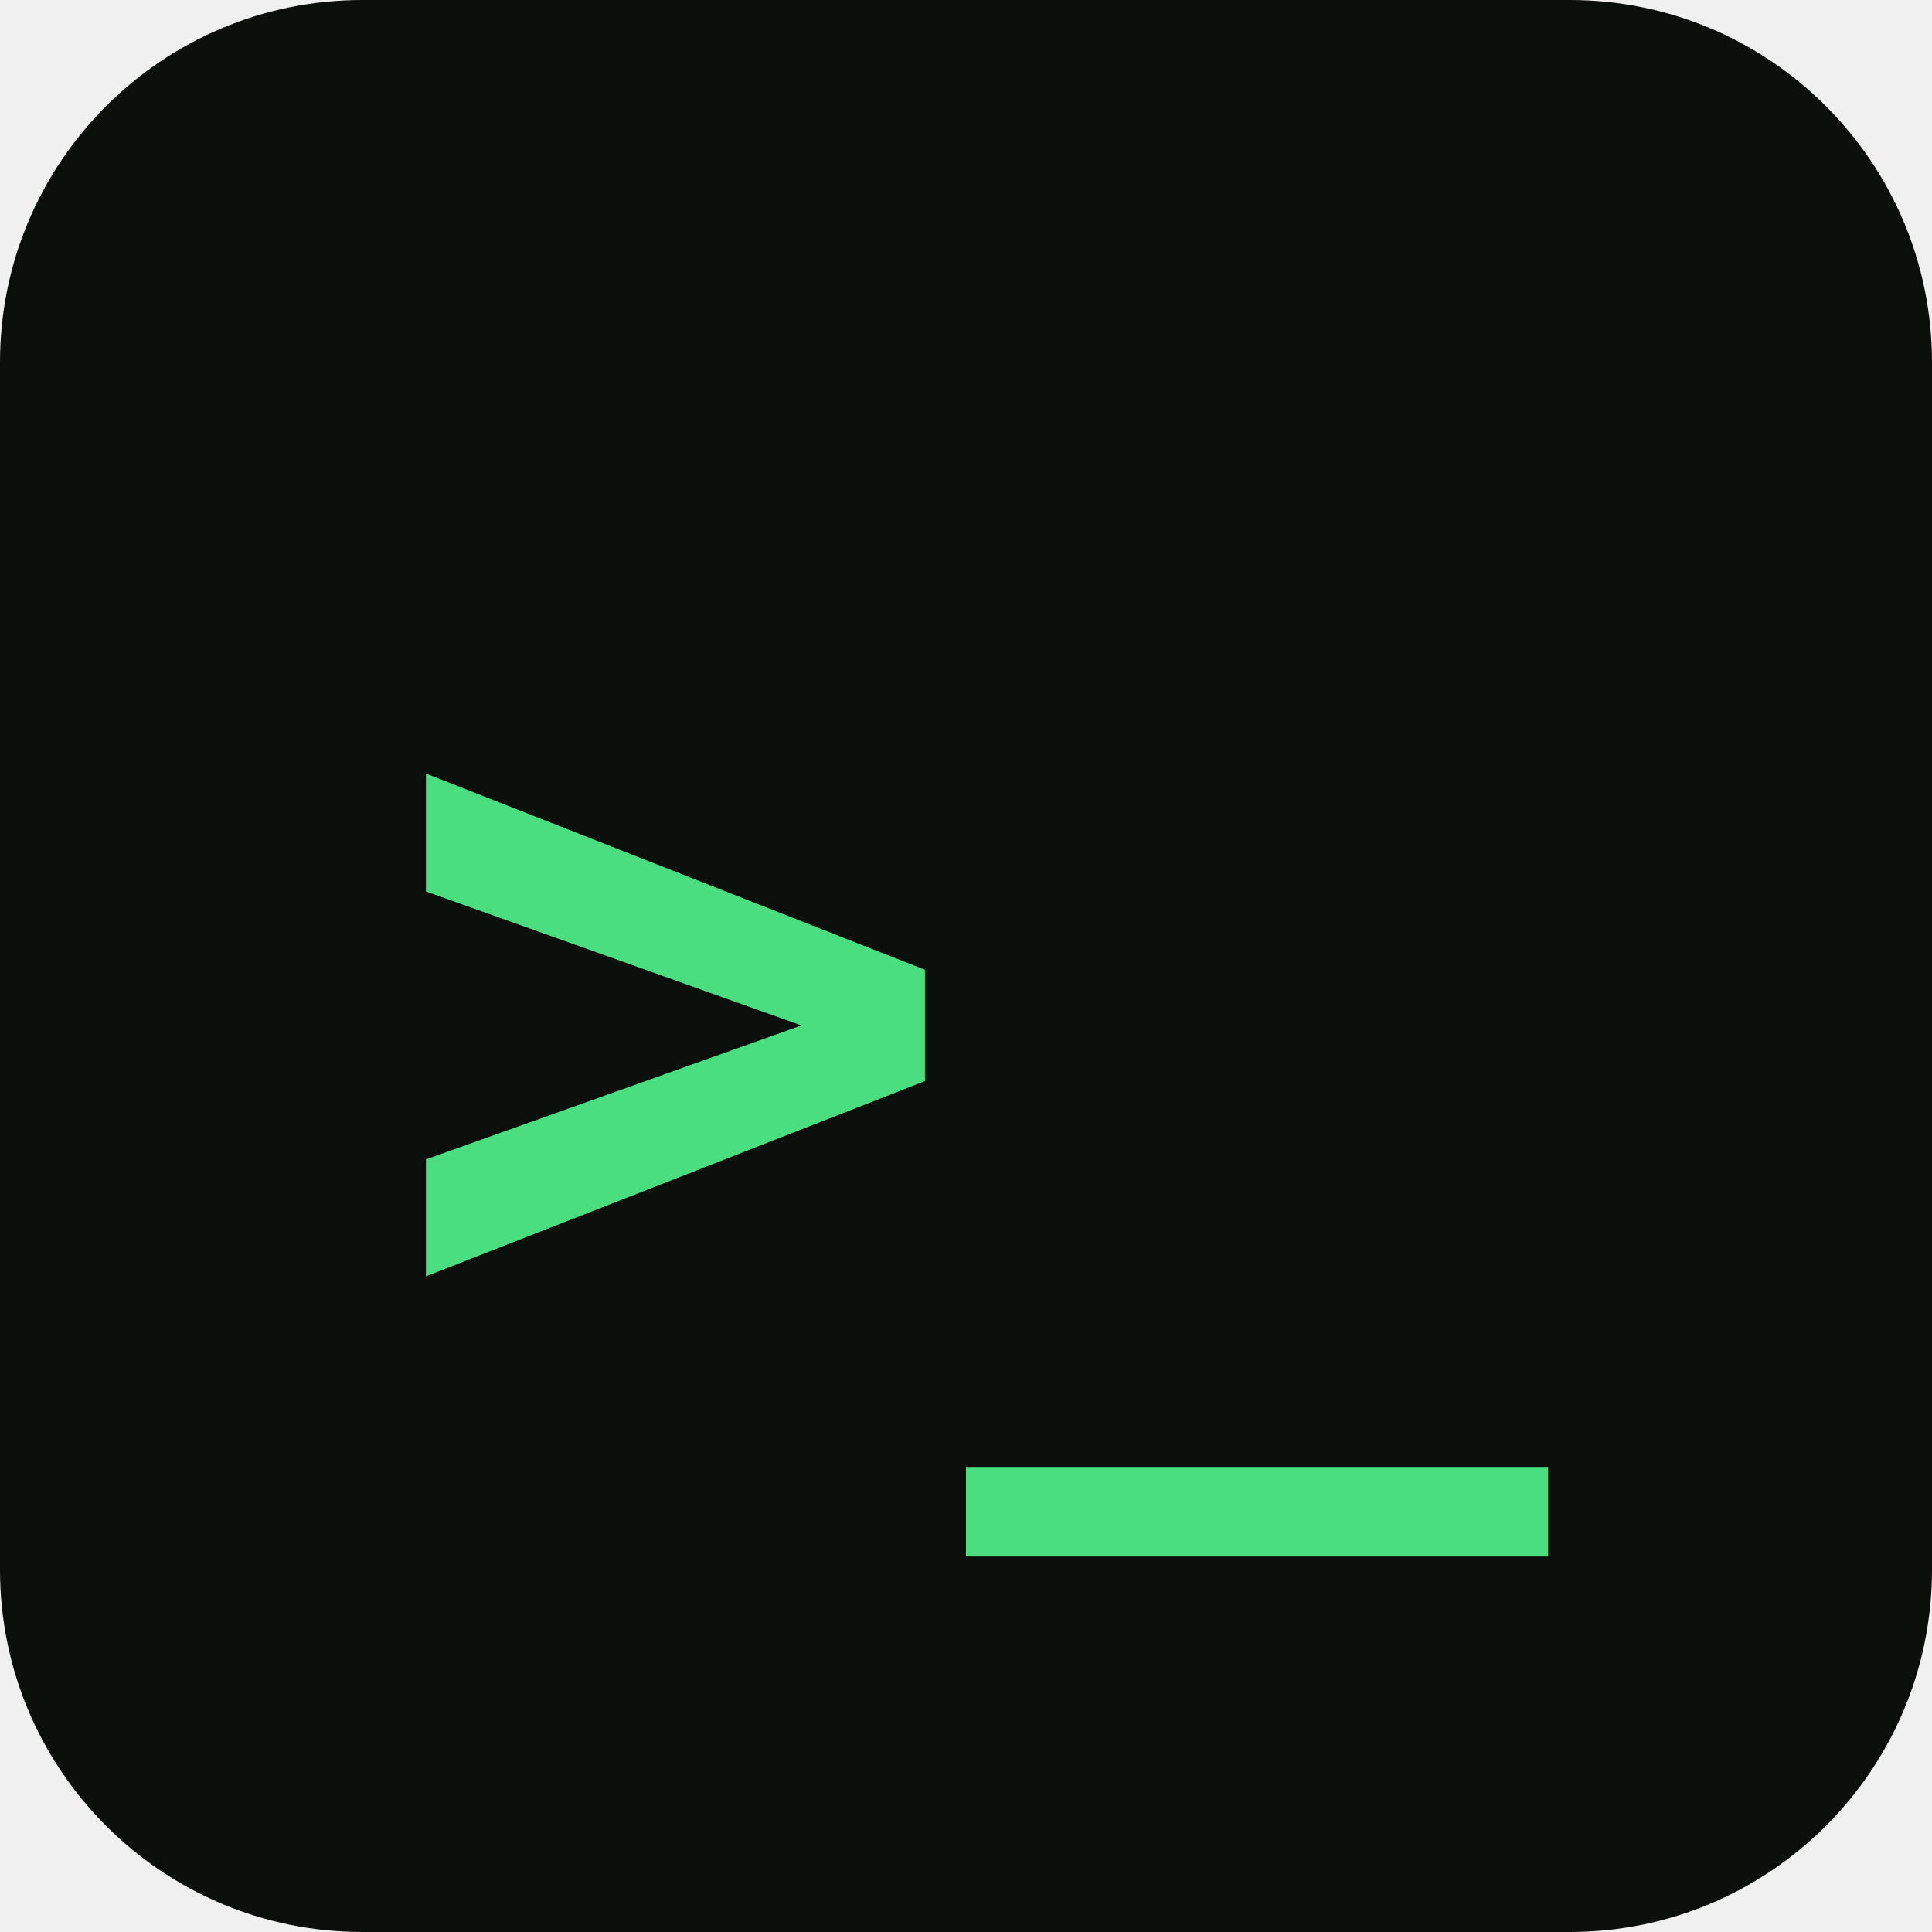
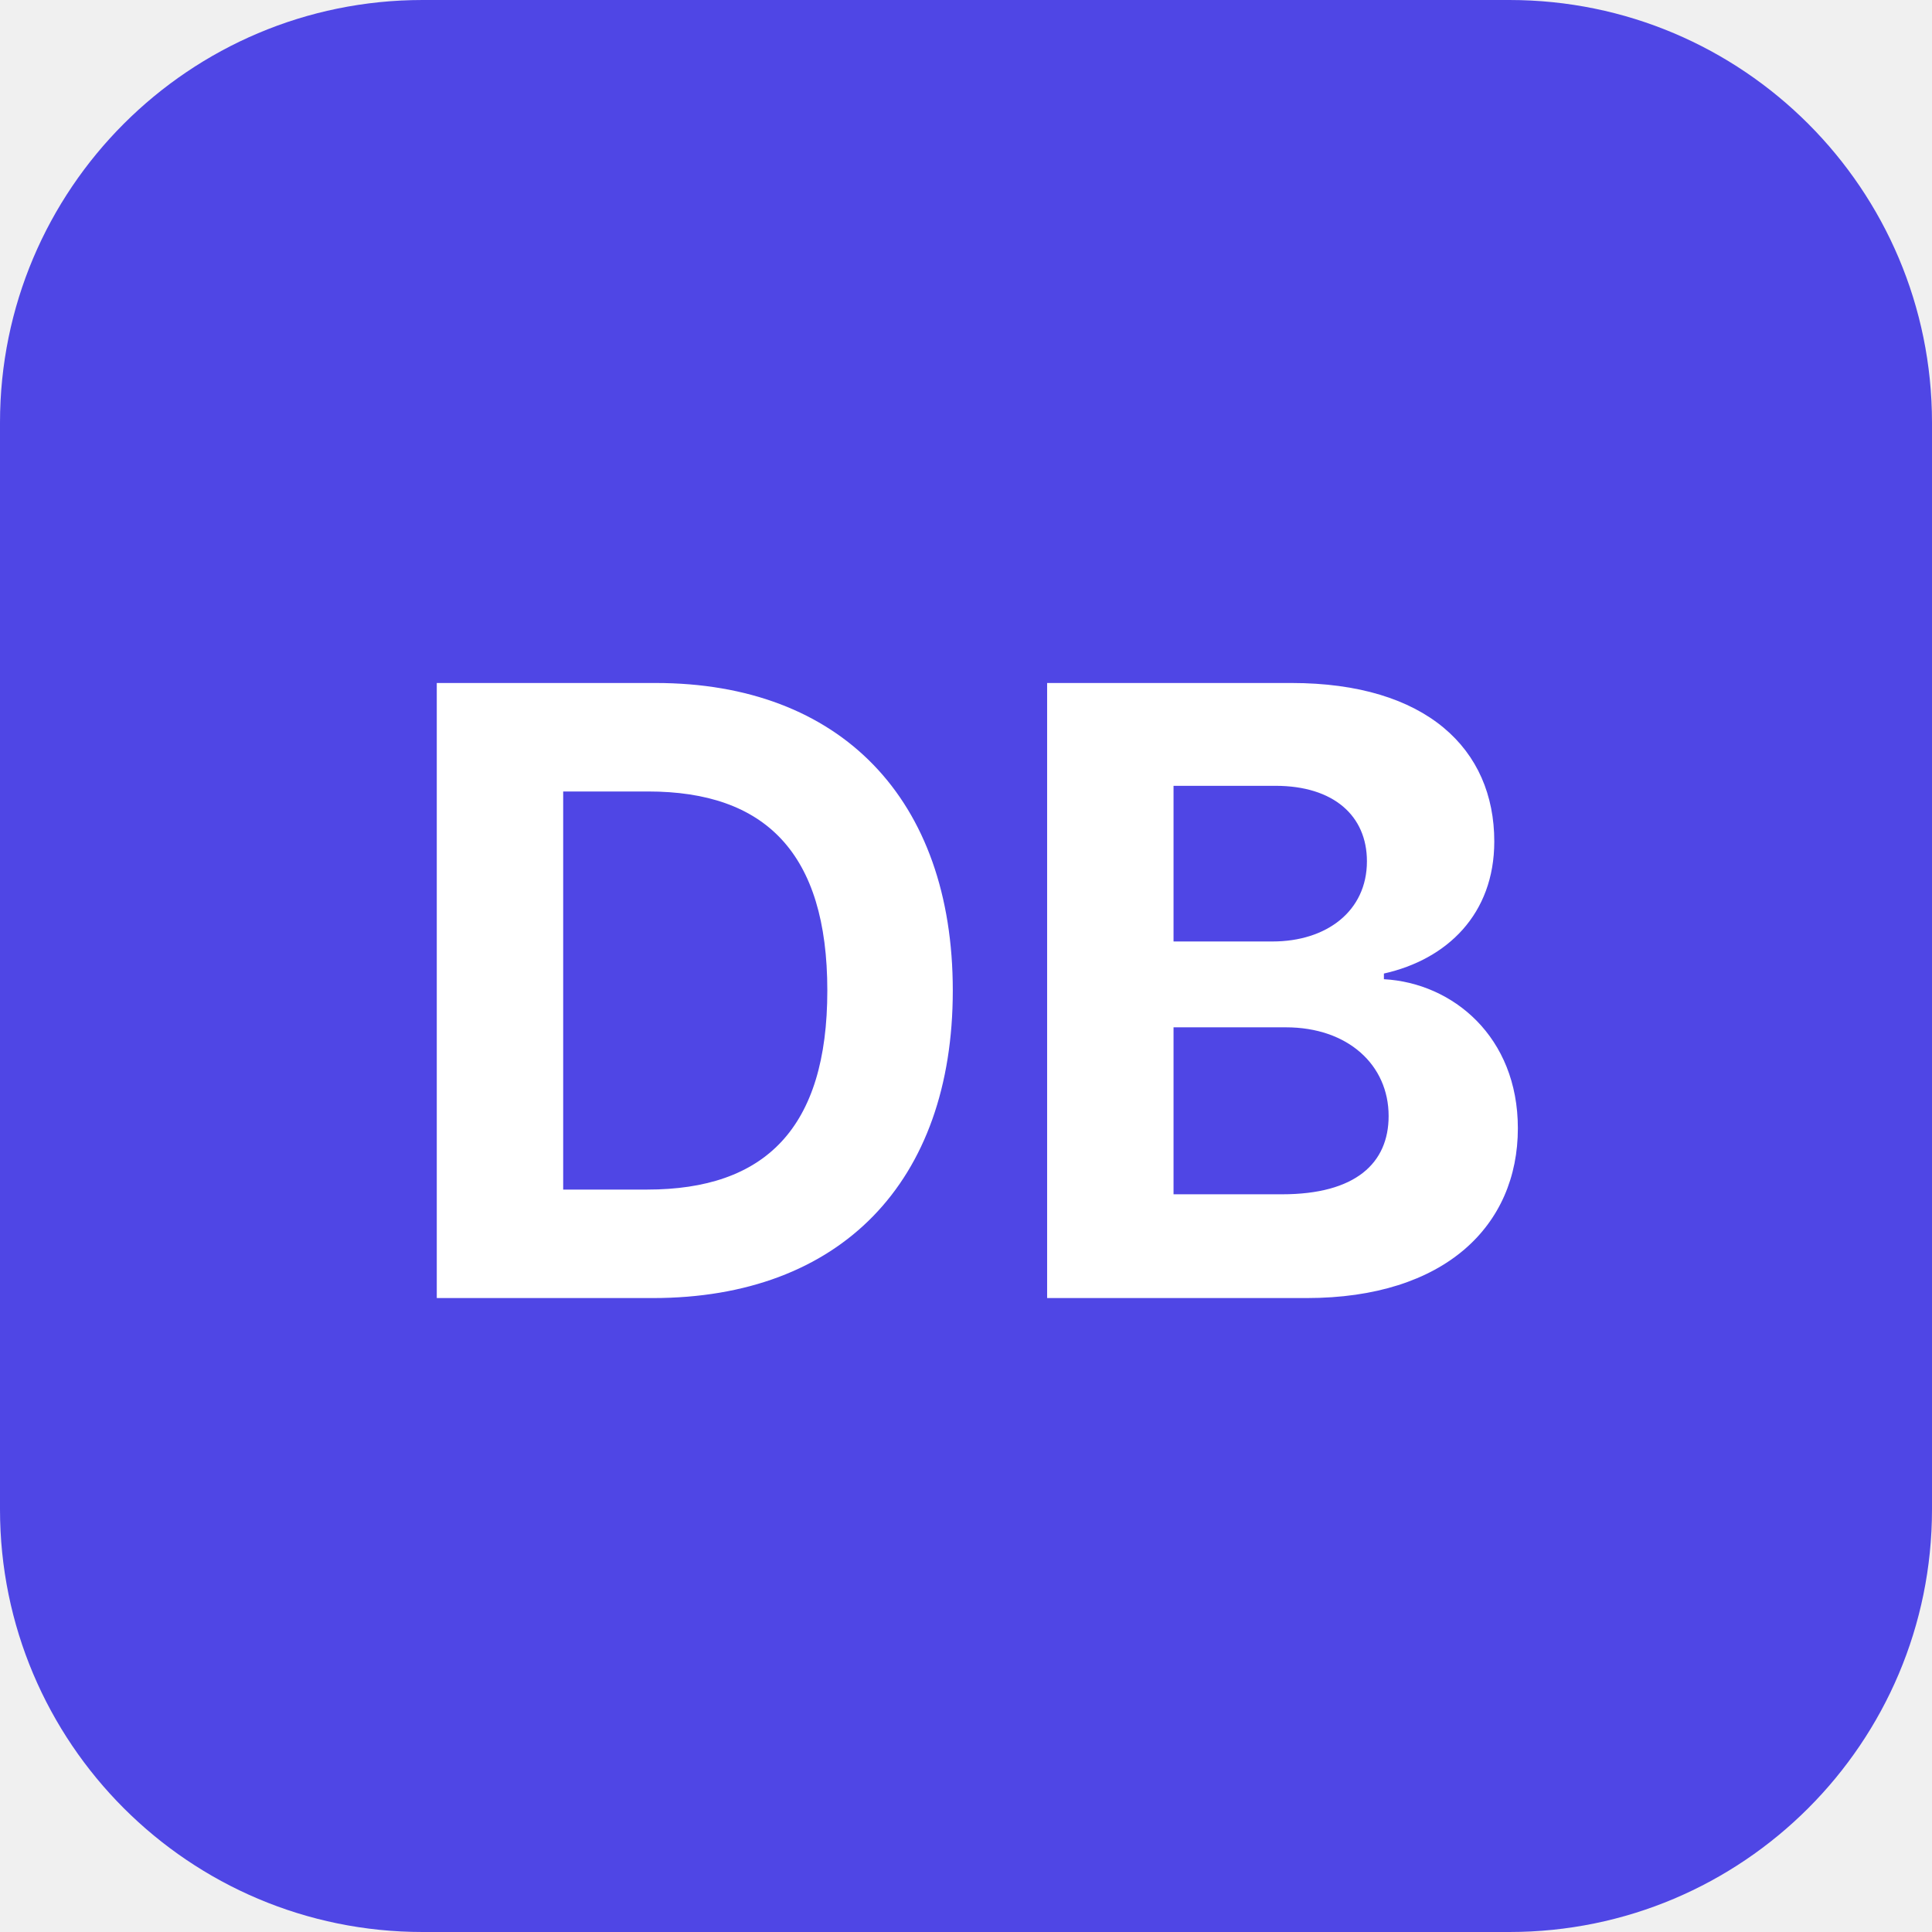
<svg xmlns="http://www.w3.org/2000/svg" viewBox="0 0 32 32">
-   <rect width="32" height="32" rx="6" fill="#0b0f0c" />
-   <text x="16" y="22" font-family="monospace" font-size="16" font-weight="700" fill="#4ade80" text-anchor="middle">&gt;_</text>
+   <rect width="32" height="32" rx="7" fill="#4f46e5" />
+   <text x="16" y="21.5" font-family="Inter, -apple-system, 'Segoe UI', Roboto, Arial, sans-serif" font-size="14" font-weight="700" fill="#ffffff" text-anchor="middle">DB</text>
</svg>
